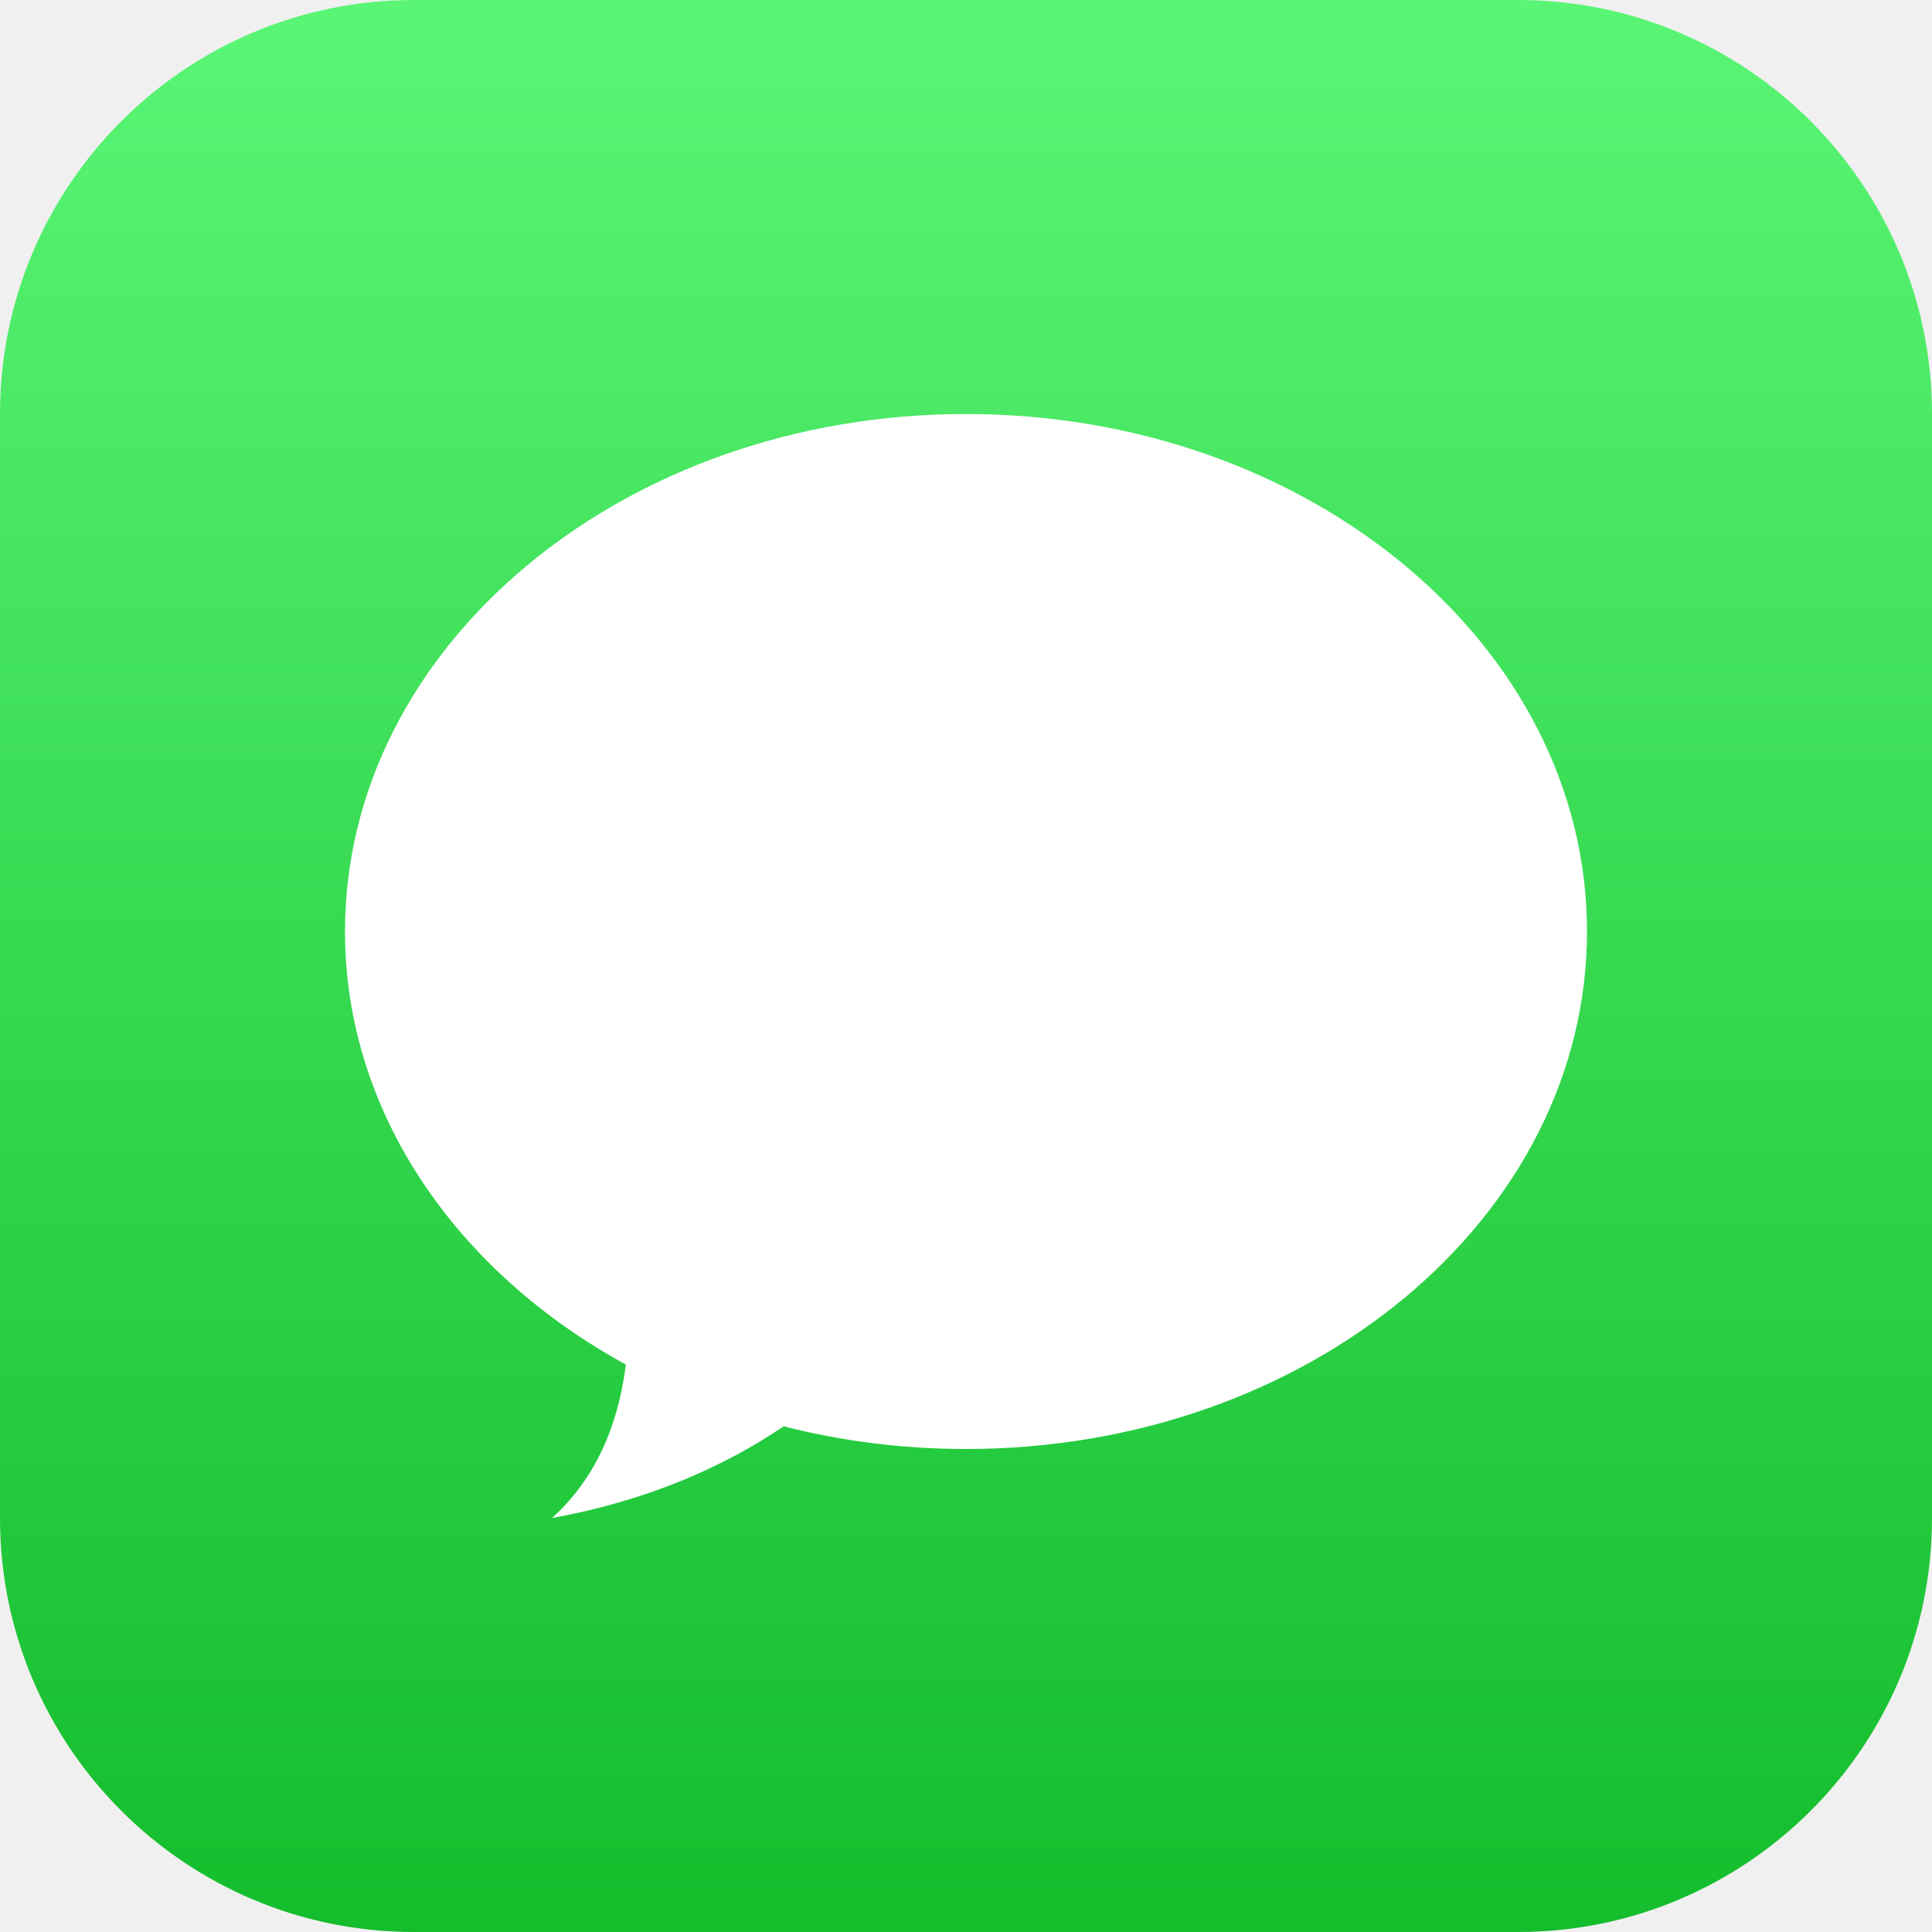
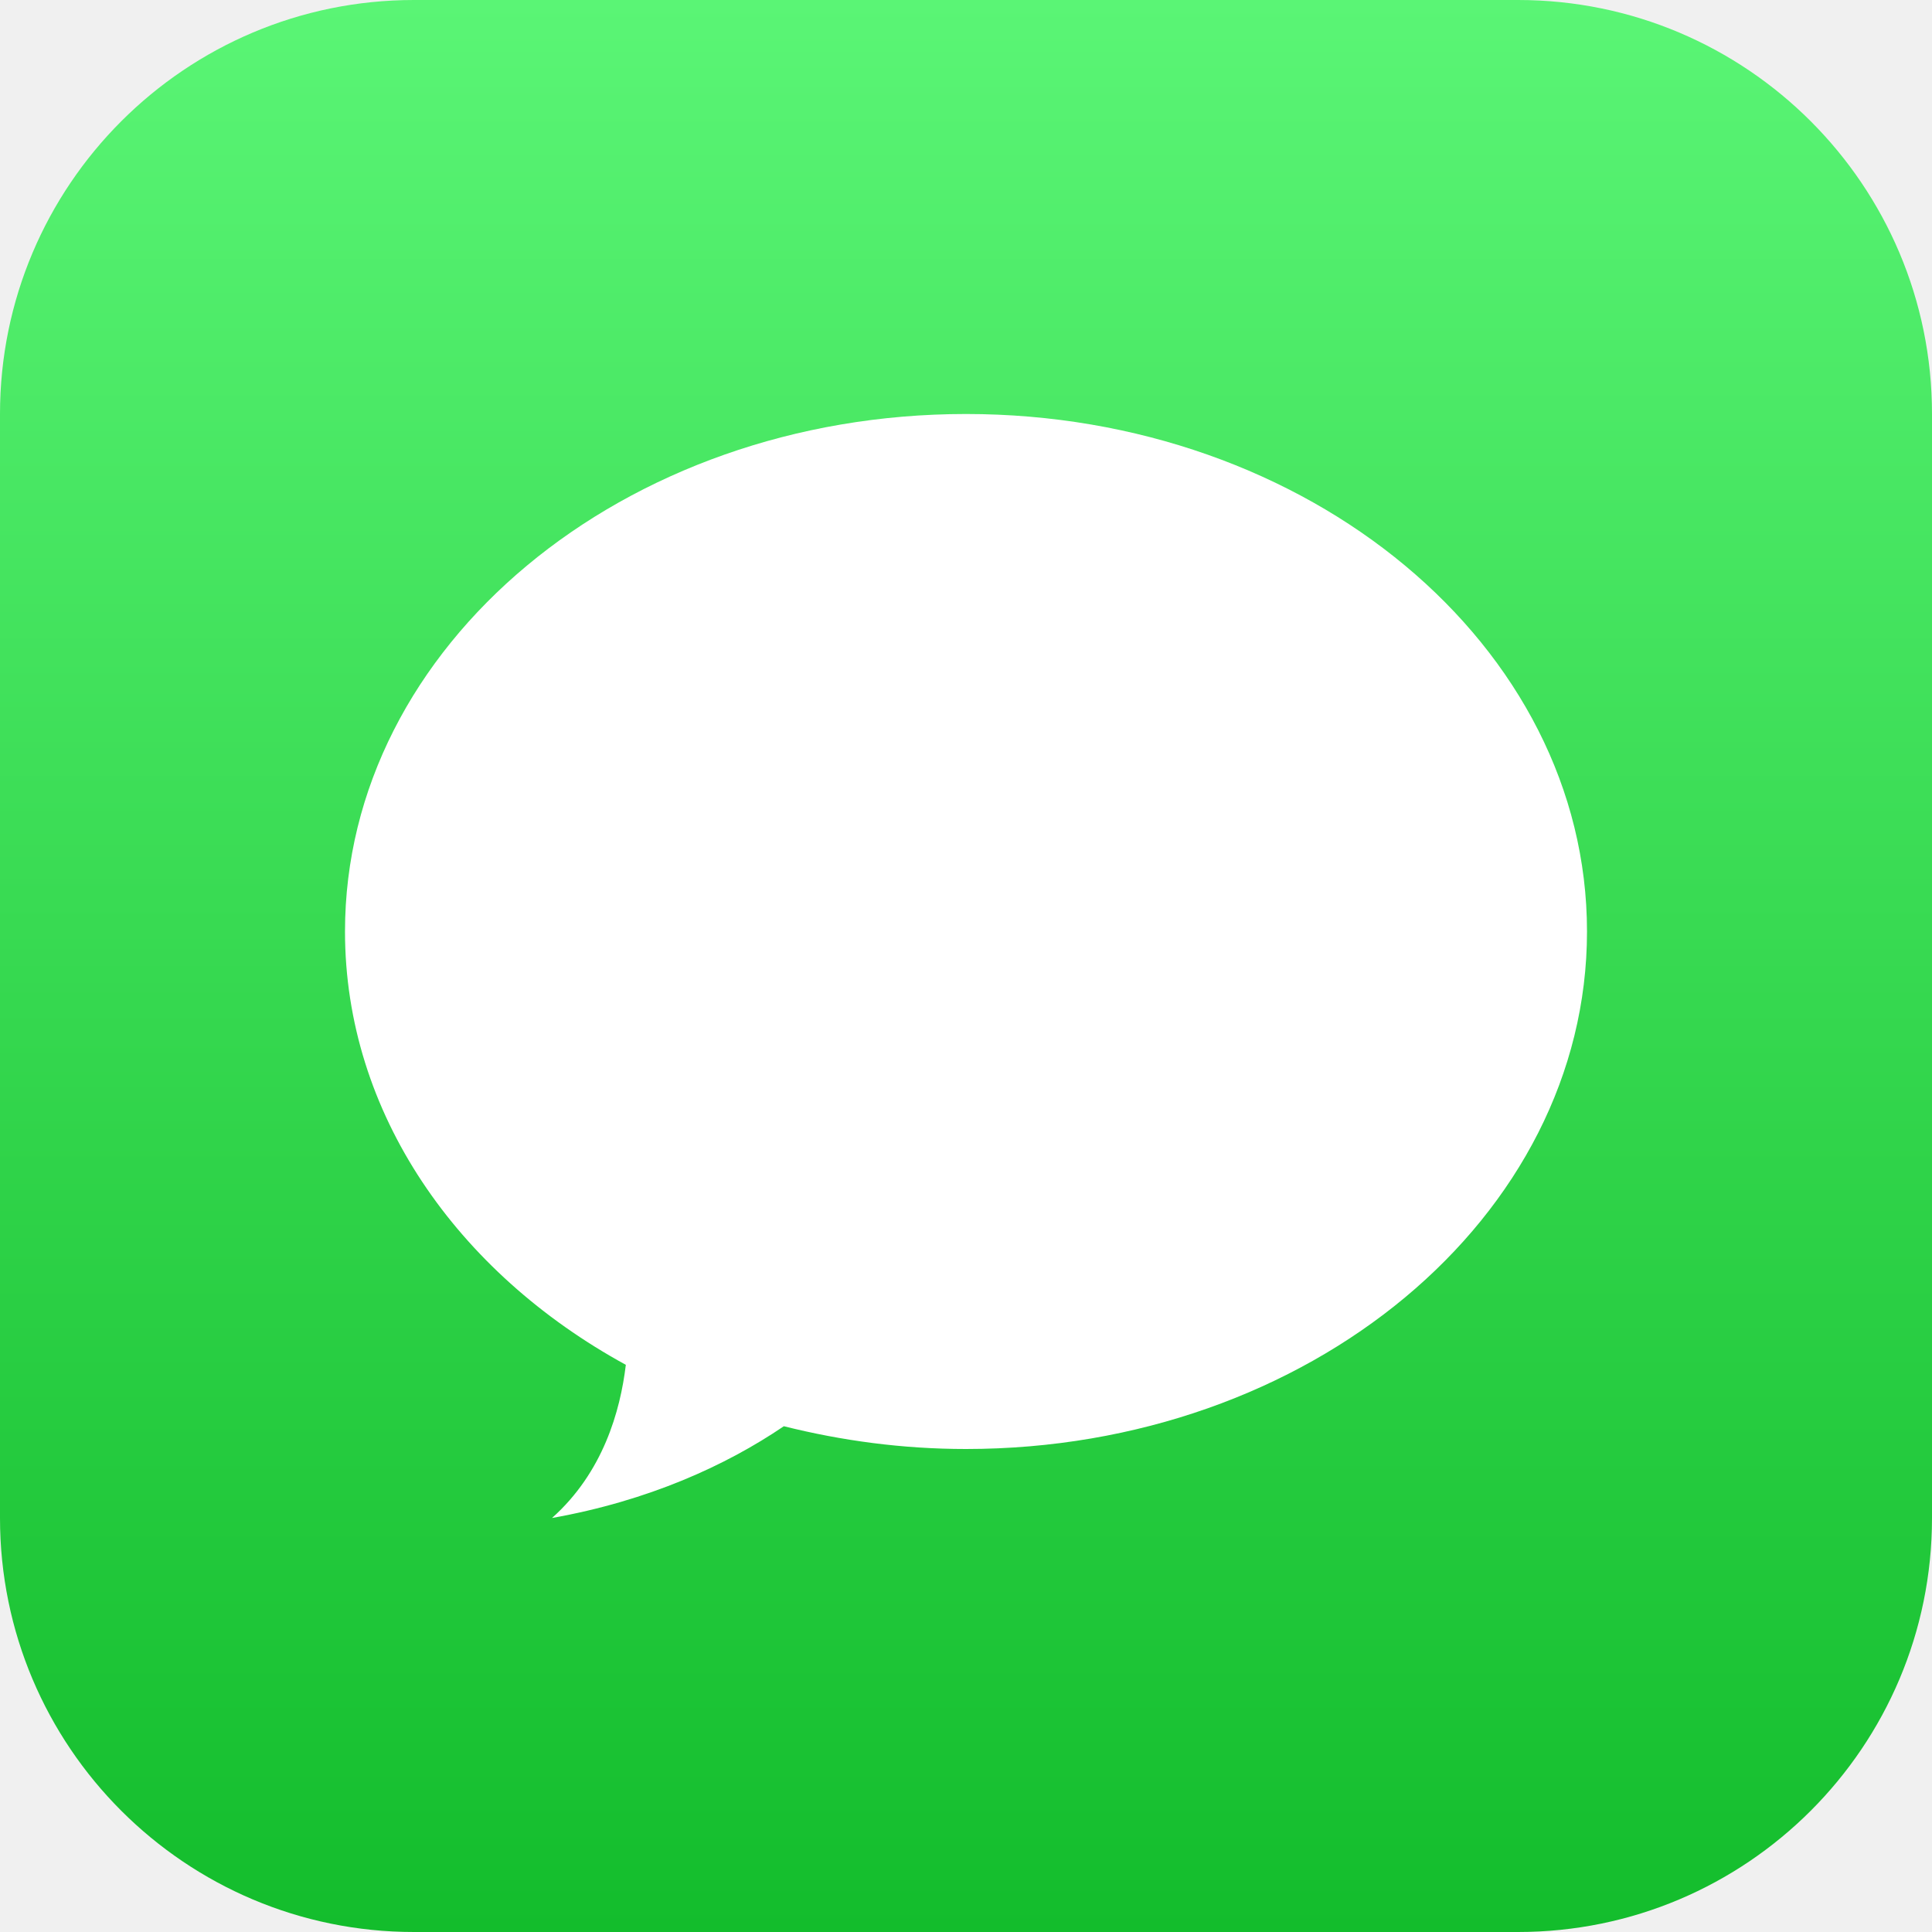
- <svg xmlns="http://www.w3.org/2000/svg" viewBox="2 2 28 28">
+ <svg xmlns="http://www.w3.org/2000/svg" viewBox="2 2 28 28" fill="none">
  <defs>
-     <linearGradient id="a" x1="16" y1="2" x2="16" y2="30" gradientUnits="userSpaceOnUse">
+     <linearGradient gradientUnits="userSpaceOnUse" id="abcd" x1="16" y1="2" x2="16" y2="30">
      <stop offset="0" stop-color="#5AF575" />
      <stop offset="1" stop-color="#13BD2C" />
    </linearGradient>
  </defs>
-   <rect width="28" height="28" rx="6" ry="6" x="2" y="2" style="fill:url(#a)" />
-   <path d="M16 23c4.97 0 9-3.358 9-7.5S20.97 8 16 8s-9 3.358-9 7.5c0 2.625 1.619 4.936 4.07 6.276-.082.667-.328 1.557-1.07 2.224 1.402-.252 2.521-.76 3.357-1.329.836.214 1.723.329 2.643.329" fill="#fff" />
+   <rect width="28" height="28" rx="6" ry="6" x="2" y="2" fill="url(#abcd)" />
+   <path d="M16 23c4.97 0 9-3.36 9-7.5S20.97 8 16 8s-9 3.36-9 7.5c0 2.63 1.62 4.94 4.07 6.28-.08.67-.33 1.56-1.07 2.22 1.4-.25 2.52-.76 3.36-1.33.84.21 1.72.33 2.64.33" fill="#fff" />
</svg>
